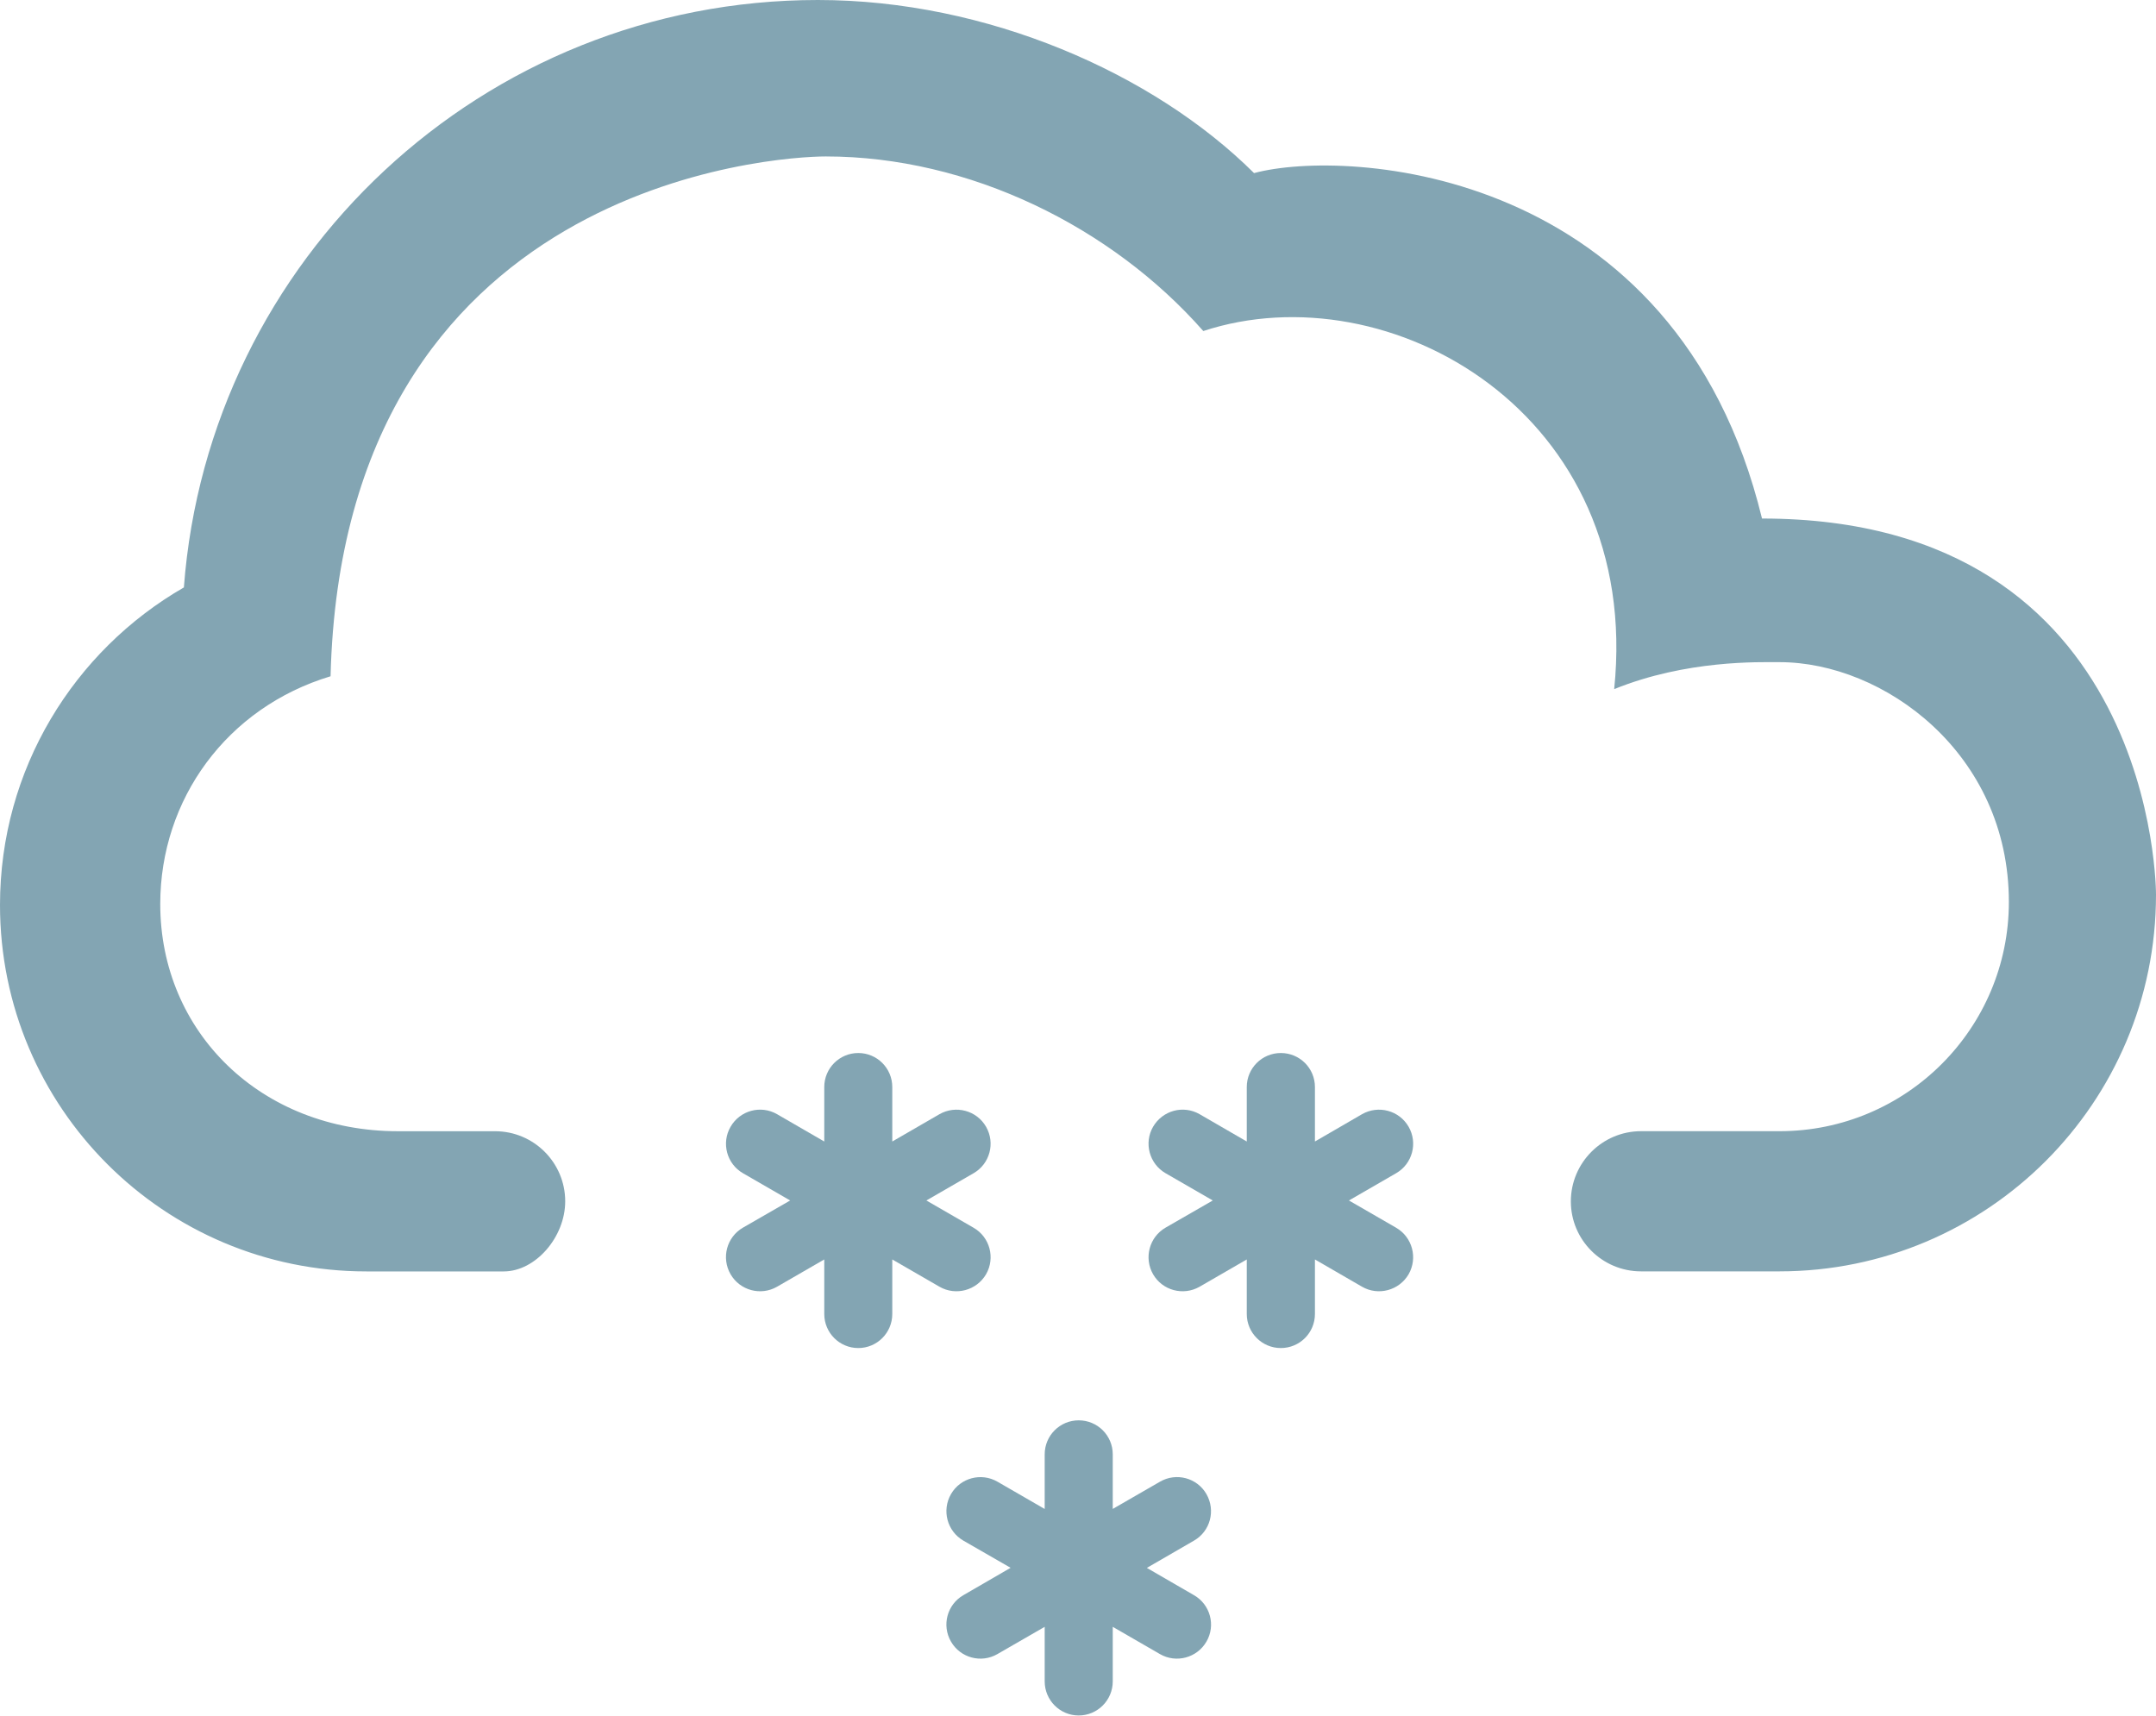
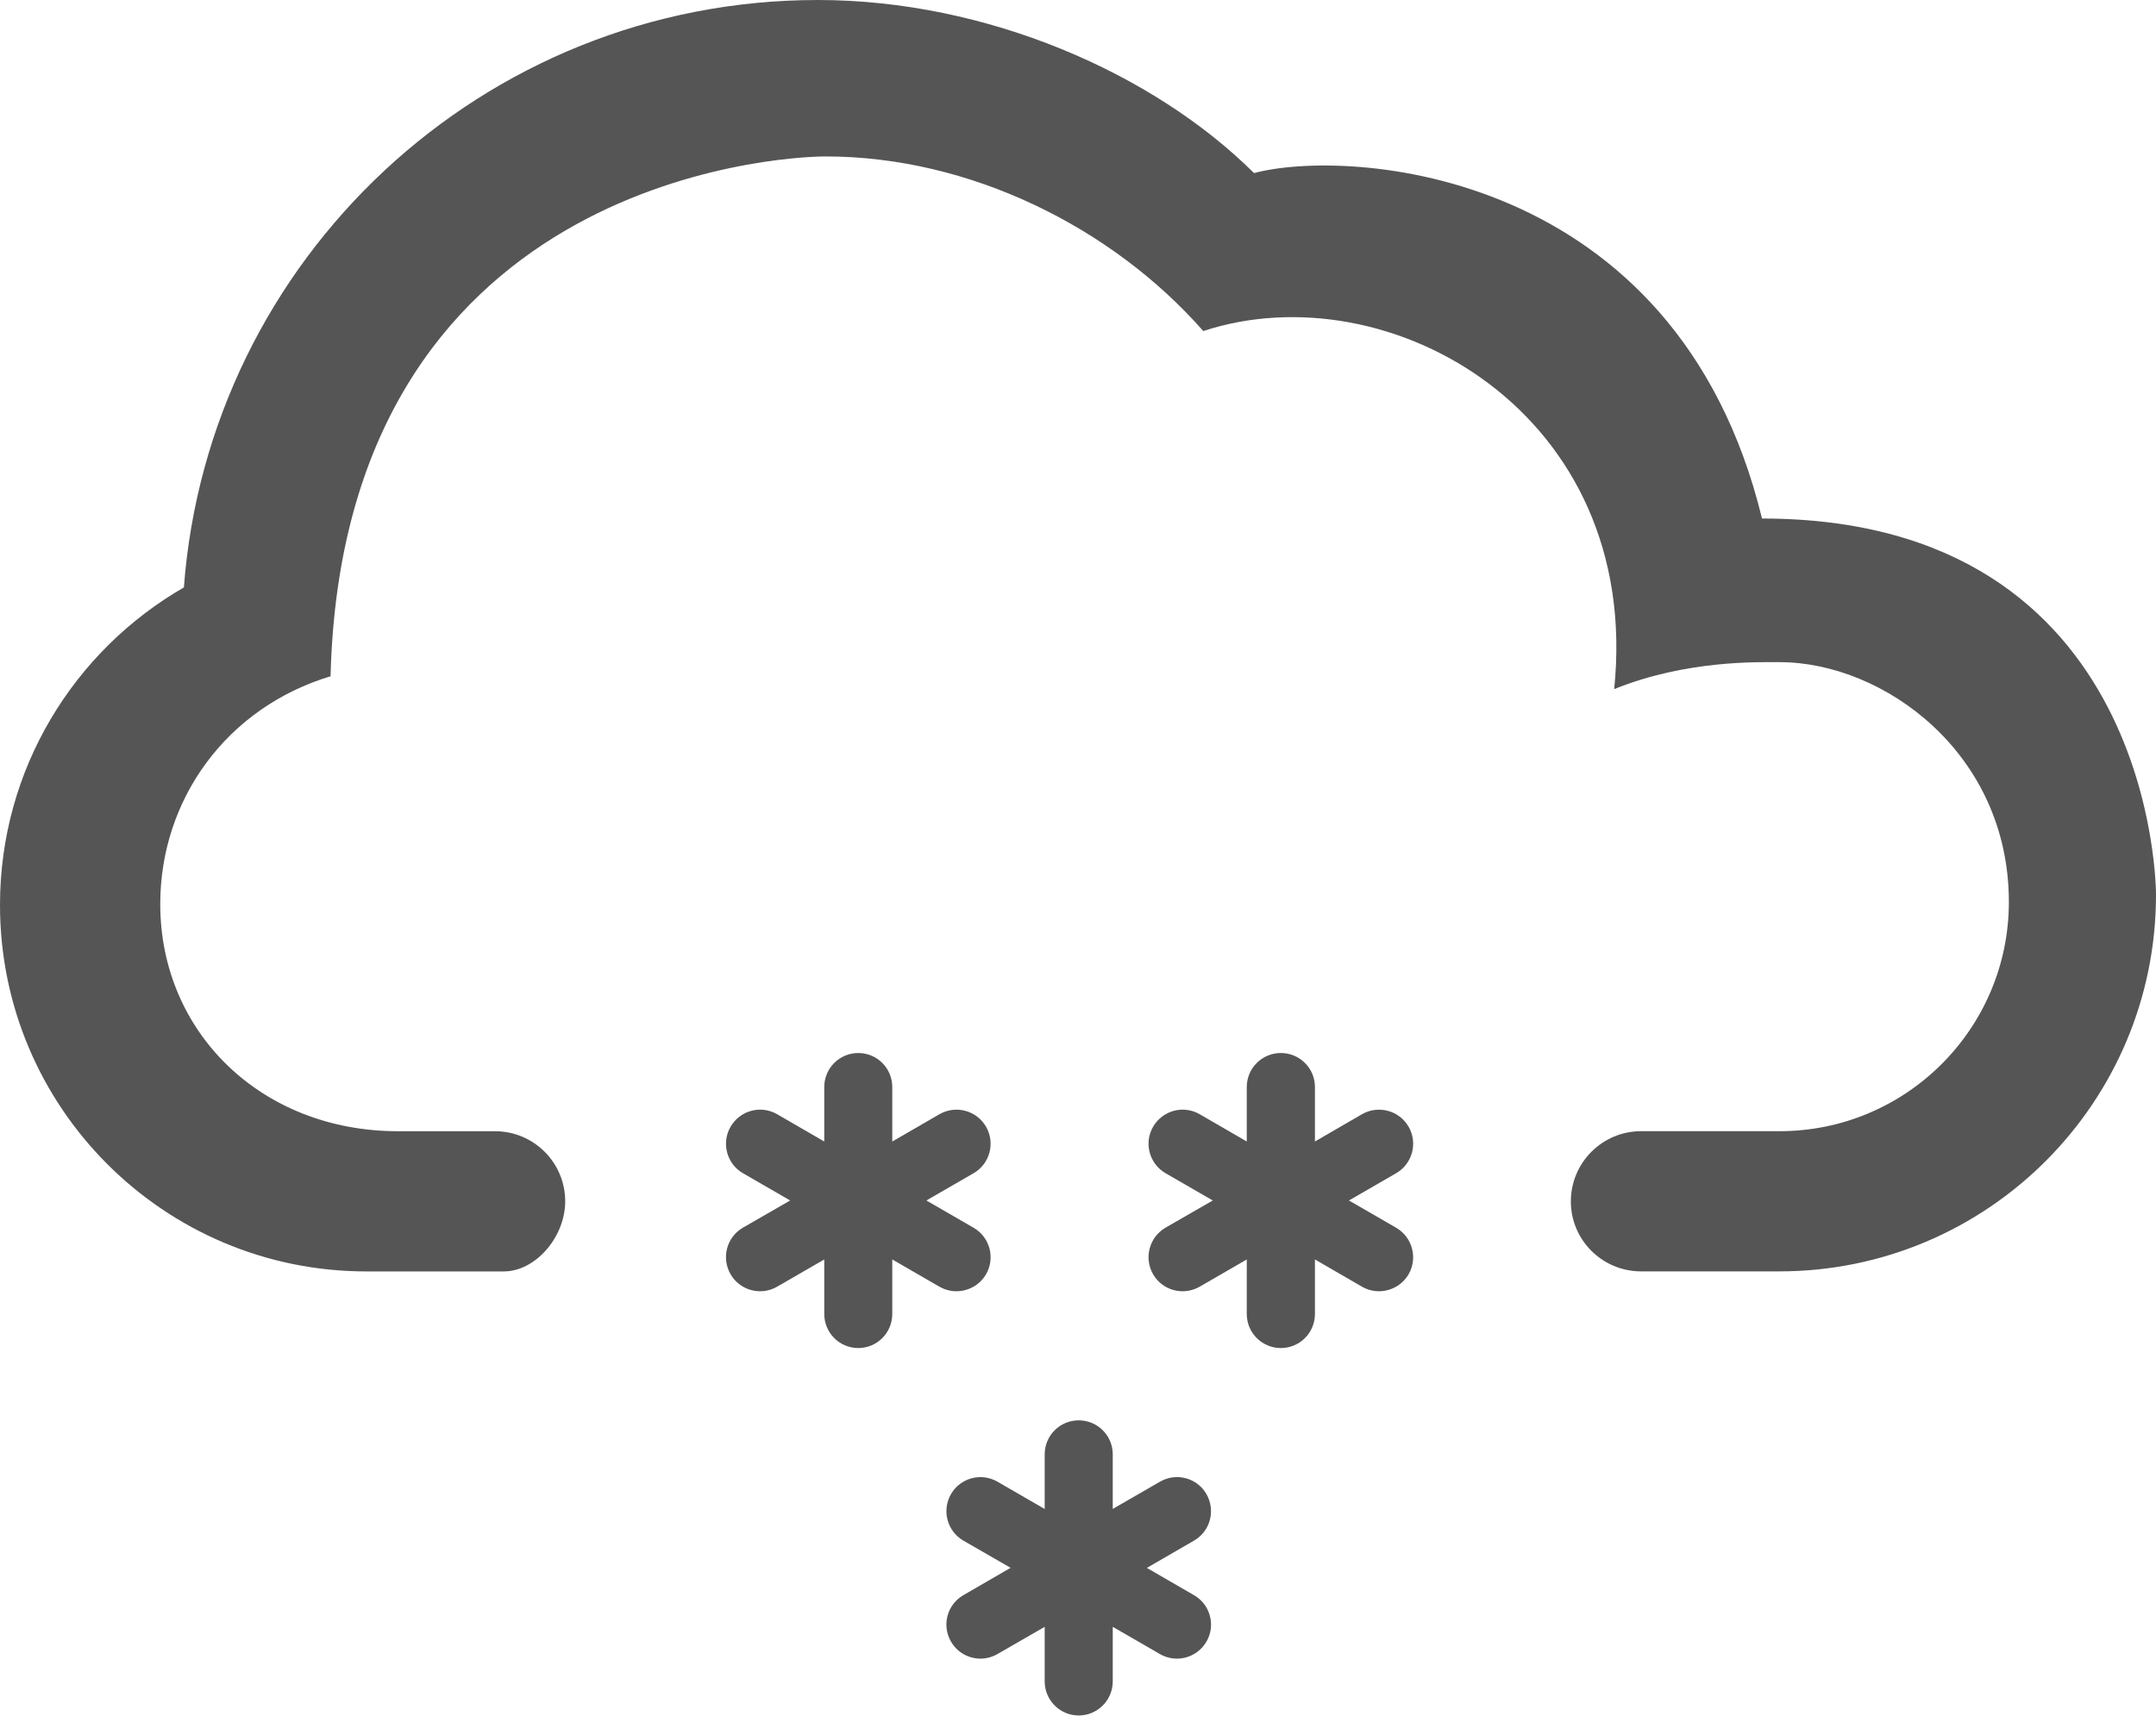
<svg xmlns="http://www.w3.org/2000/svg" version="1.1" id="Layer_1" x="0px" y="0px" width="43.242px" height="34.407px" viewBox="0 0 43.242 34.407" style="enable-background:new 0 0 43.242 34.407;" xml:space="preserve">
  <g id="_x32_4">
-     <path style="fill:#83A5B3;" d="M32.375,13.823c1.451-0.588,2.904-0.541,3.318-0.541c2.08,0,4.598,1.821,4.598,4.81   c0,2.539-2.061,4.598-4.598,4.598h-2.779c-0.777,0-1.408,0.632-1.408,1.409c0,0.774,0.631,1.403,1.408,1.403h2.773   c4.172,0,7.555-3.381,7.555-7.555c0,0,0.039-7.546-7.902-7.546c-1.719-7.069-8.334-7.428-10.188-6.929   C23.139,1.47,19.791,0,16.404,0C9.686,0,4.184,5.192,3.688,11.783C1.484,13.052,0,15.429,0,18.153c0,4.061,3.291,7.35,7.348,7.35   h2.756c0.635,0,1.232-0.688,1.232-1.406c0-0.777-0.631-1.406-1.406-1.406H7.984c-2.746,0-4.77-1.986-4.77-4.557   c0-2.099,1.332-3.94,3.416-4.569c0.248-9.92,8.963-10.427,9.932-10.427c2.879,0,5.734,1.412,7.572,3.502   C27.852,5.419,32.945,8.283,32.375,13.823z" />
+     <path style="fill: #555;" d="M32.375,13.823c1.451-0.588,2.904-0.541,3.318-0.541c2.08,0,4.598,1.821,4.598,4.81   c0,2.539-2.061,4.598-4.598,4.598h-2.779c-0.777,0-1.408,0.632-1.408,1.409c0,0.774,0.631,1.403,1.408,1.403h2.773   c4.172,0,7.555-3.381,7.555-7.555c0,0,0.039-7.546-7.902-7.546c-1.719-7.069-8.334-7.428-10.188-6.929   C23.139,1.47,19.791,0,16.404,0C9.686,0,4.184,5.192,3.688,11.783C1.484,13.052,0,15.429,0,18.153c0,4.061,3.291,7.35,7.348,7.35   h2.756c0.635,0,1.232-0.688,1.232-1.406c0-0.777-0.631-1.406-1.406-1.406H7.984c-2.746,0-4.77-1.986-4.77-4.557   c0-2.099,1.332-3.94,3.416-4.569c0.248-9.92,8.963-10.427,9.932-10.427c2.879,0,5.734,1.412,7.572,3.502   C27.852,5.419,32.945,8.283,32.375,13.823z" />
    <g>
-       <path style="fill:#83A5B3;" d="M19.527,24.627l-0.947-0.547l0.947-0.547c0.326-0.188,0.438-0.605,0.25-0.932    c-0.189-0.328-0.607-0.438-0.934-0.252l-0.947,0.548v-1.093c0-0.377-0.305-0.682-0.682-0.682s-0.682,0.305-0.682,0.682v1.093    l-0.947-0.548c-0.326-0.188-0.744-0.075-0.932,0.252c-0.189,0.324-0.078,0.744,0.248,0.932l0.947,0.547l-0.947,0.545    c-0.326,0.189-0.438,0.606-0.248,0.935c0.188,0.325,0.605,0.438,0.932,0.25l0.947-0.547v1.094c0,0.377,0.305,0.683,0.682,0.683    s0.682-0.306,0.682-0.683v-1.094l0.947,0.547c0.326,0.188,0.744,0.075,0.934-0.25C19.965,25.233,19.854,24.816,19.527,24.627z" />
-       <path style="fill:#83A5B3;" d="M28.002,24.627l-0.947-0.547l0.947-0.547c0.326-0.188,0.438-0.605,0.25-0.932    c-0.189-0.328-0.607-0.438-0.934-0.252l-0.945,0.548v-1.093c0-0.377-0.305-0.682-0.684-0.682c-0.377,0-0.683,0.305-0.683,0.682    v1.093l-0.946-0.548c-0.328-0.188-0.742-0.075-0.933,0.252c-0.188,0.324-0.076,0.744,0.25,0.932l0.947,0.547l-0.947,0.545    c-0.326,0.189-0.438,0.606-0.25,0.935c0.188,0.325,0.604,0.438,0.933,0.25l0.946-0.547v1.094c0,0.377,0.306,0.683,0.683,0.683    c0.379,0,0.684-0.306,0.684-0.683v-1.094l0.945,0.547c0.326,0.188,0.744,0.075,0.934-0.25    C28.439,25.233,28.328,24.816,28.002,24.627z" />
-       <path style="fill:#83A5B3;" d="M23.947,31.997l-0.945-0.547l0.945-0.547c0.328-0.188,0.438-0.605,0.25-0.934    c-0.188-0.326-0.605-0.438-0.932-0.248l-0.947,0.546v-1.095c0-0.377-0.305-0.682-0.683-0.682c-0.377,0-0.682,0.305-0.682,0.682    v1.096l-0.947-0.547c-0.326-0.189-0.744-0.077-0.932,0.248c-0.189,0.328-0.078,0.744,0.248,0.934l0.947,0.545l-0.947,0.549    c-0.326,0.188-0.438,0.604-0.248,0.932c0.188,0.326,0.605,0.438,0.93,0.25l0.949-0.547v1.094c0,0.378,0.305,0.684,0.682,0.684    c0.377,0,0.683-0.306,0.683-0.684v-1.094l0.947,0.547c0.325,0.188,0.743,0.076,0.932-0.25    C24.387,32.603,24.275,32.185,23.947,31.997z" />
+       <path style="fill: #555;" d="M19.527,24.627l-0.947-0.547l0.947-0.547c0.326-0.188,0.438-0.605,0.25-0.932    c-0.189-0.328-0.607-0.438-0.934-0.252l-0.947,0.548v-1.093c0-0.377-0.305-0.682-0.682-0.682s-0.682,0.305-0.682,0.682v1.093    l-0.947-0.548c-0.326-0.188-0.744-0.075-0.932,0.252c-0.189,0.324-0.078,0.744,0.248,0.932l0.947,0.547l-0.947,0.545    c-0.326,0.189-0.438,0.606-0.248,0.935c0.188,0.325,0.605,0.438,0.932,0.25l0.947-0.547v1.094c0,0.377,0.305,0.683,0.682,0.683    s0.682-0.306,0.682-0.683v-1.094l0.947,0.547c0.326,0.188,0.744,0.075,0.934-0.25C19.965,25.233,19.854,24.816,19.527,24.627z" />
+       <path style="fill: #555;" d="M28.002,24.627l-0.947-0.547l0.947-0.547c0.326-0.188,0.438-0.605,0.25-0.932    c-0.189-0.328-0.607-0.438-0.934-0.252l-0.945,0.548v-1.093c0-0.377-0.305-0.682-0.684-0.682c-0.377,0-0.683,0.305-0.683,0.682    v1.093l-0.946-0.548c-0.328-0.188-0.742-0.075-0.933,0.252c-0.188,0.324-0.076,0.744,0.25,0.932l0.947,0.547l-0.947,0.545    c-0.326,0.189-0.438,0.606-0.25,0.935c0.188,0.325,0.604,0.438,0.933,0.25l0.946-0.547v1.094c0,0.377,0.306,0.683,0.683,0.683    c0.379,0,0.684-0.306,0.684-0.683v-1.094l0.945,0.547c0.326,0.188,0.744,0.075,0.934-0.25    C28.439,25.233,28.328,24.816,28.002,24.627z" />
+       <path style="fill: #555;" d="M23.947,31.997l-0.945-0.547l0.945-0.547c0.328-0.188,0.438-0.605,0.25-0.934    c-0.188-0.326-0.605-0.438-0.932-0.248l-0.947,0.546v-1.095c0-0.377-0.305-0.682-0.683-0.682c-0.377,0-0.682,0.305-0.682,0.682    v1.096l-0.947-0.547c-0.326-0.189-0.744-0.077-0.932,0.248c-0.189,0.328-0.078,0.744,0.248,0.934l0.947,0.545l-0.947,0.549    c-0.326,0.188-0.438,0.604-0.248,0.932c0.188,0.326,0.605,0.438,0.93,0.25l0.949-0.547v1.094c0,0.378,0.305,0.684,0.682,0.684    c0.377,0,0.683-0.306,0.683-0.684v-1.094l0.947,0.547c0.325,0.188,0.743,0.076,0.932-0.25    C24.387,32.603,24.275,32.185,23.947,31.997z" />
    </g>
  </g>
</svg>
